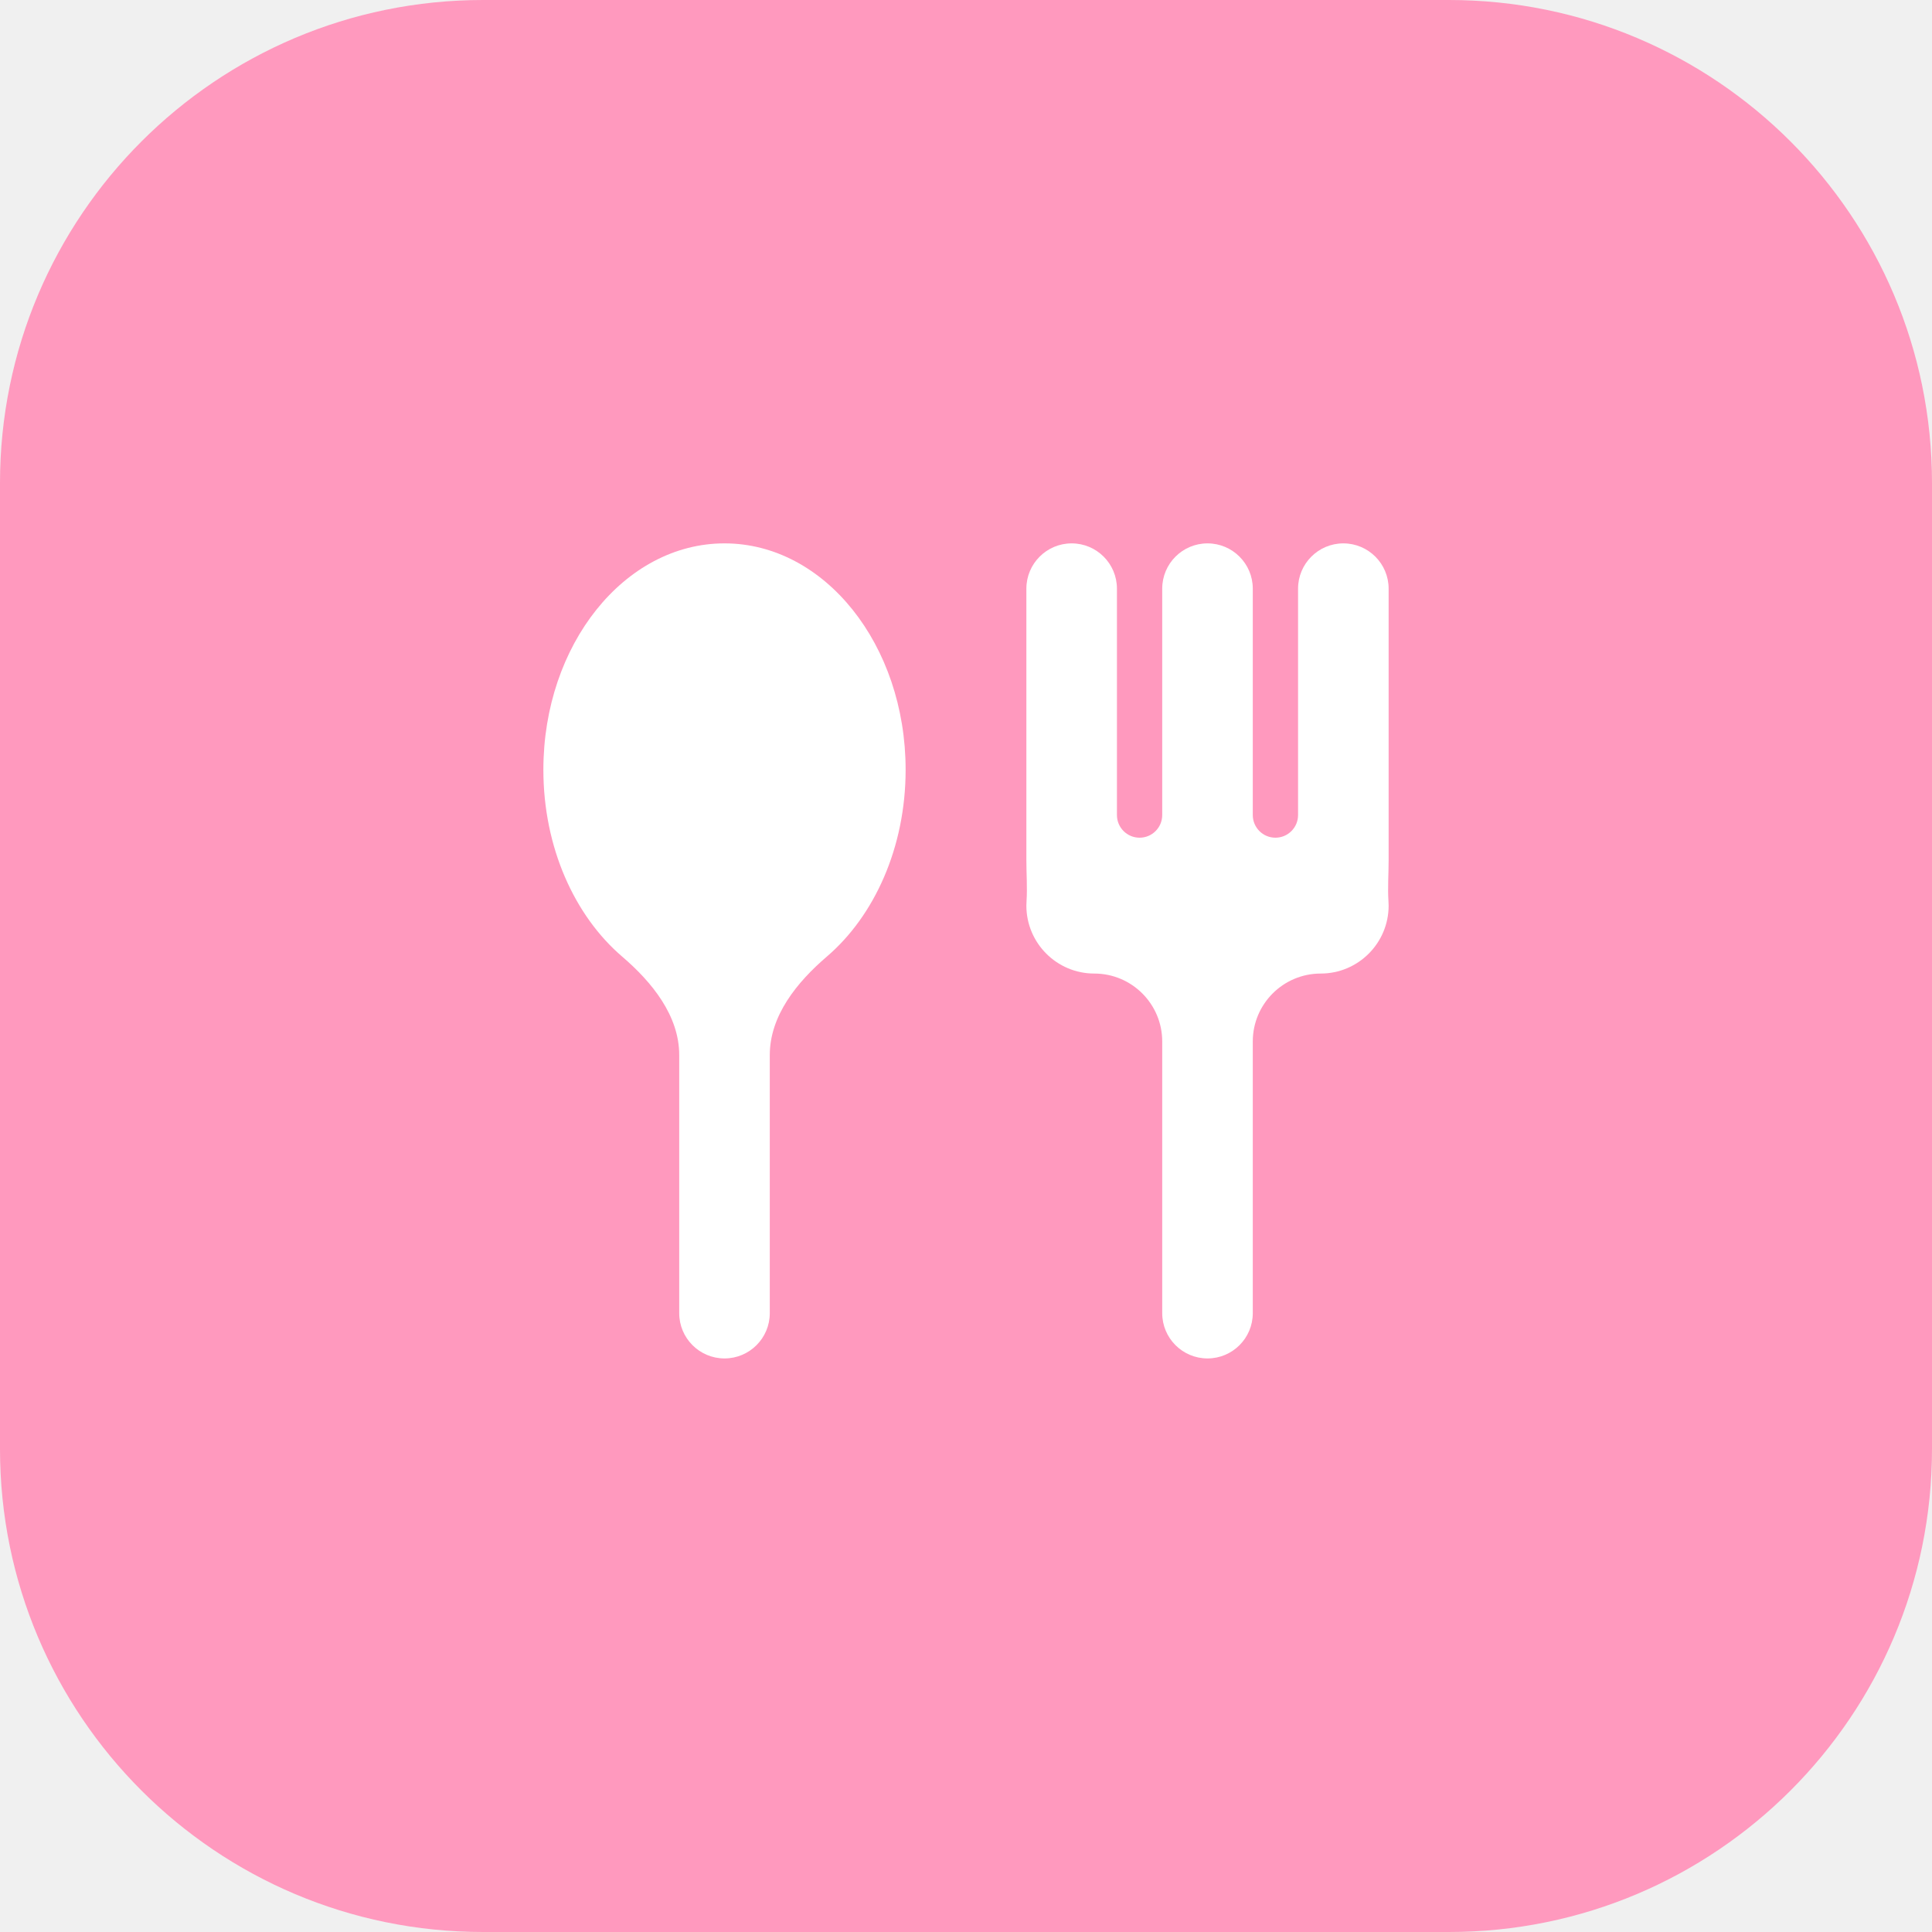
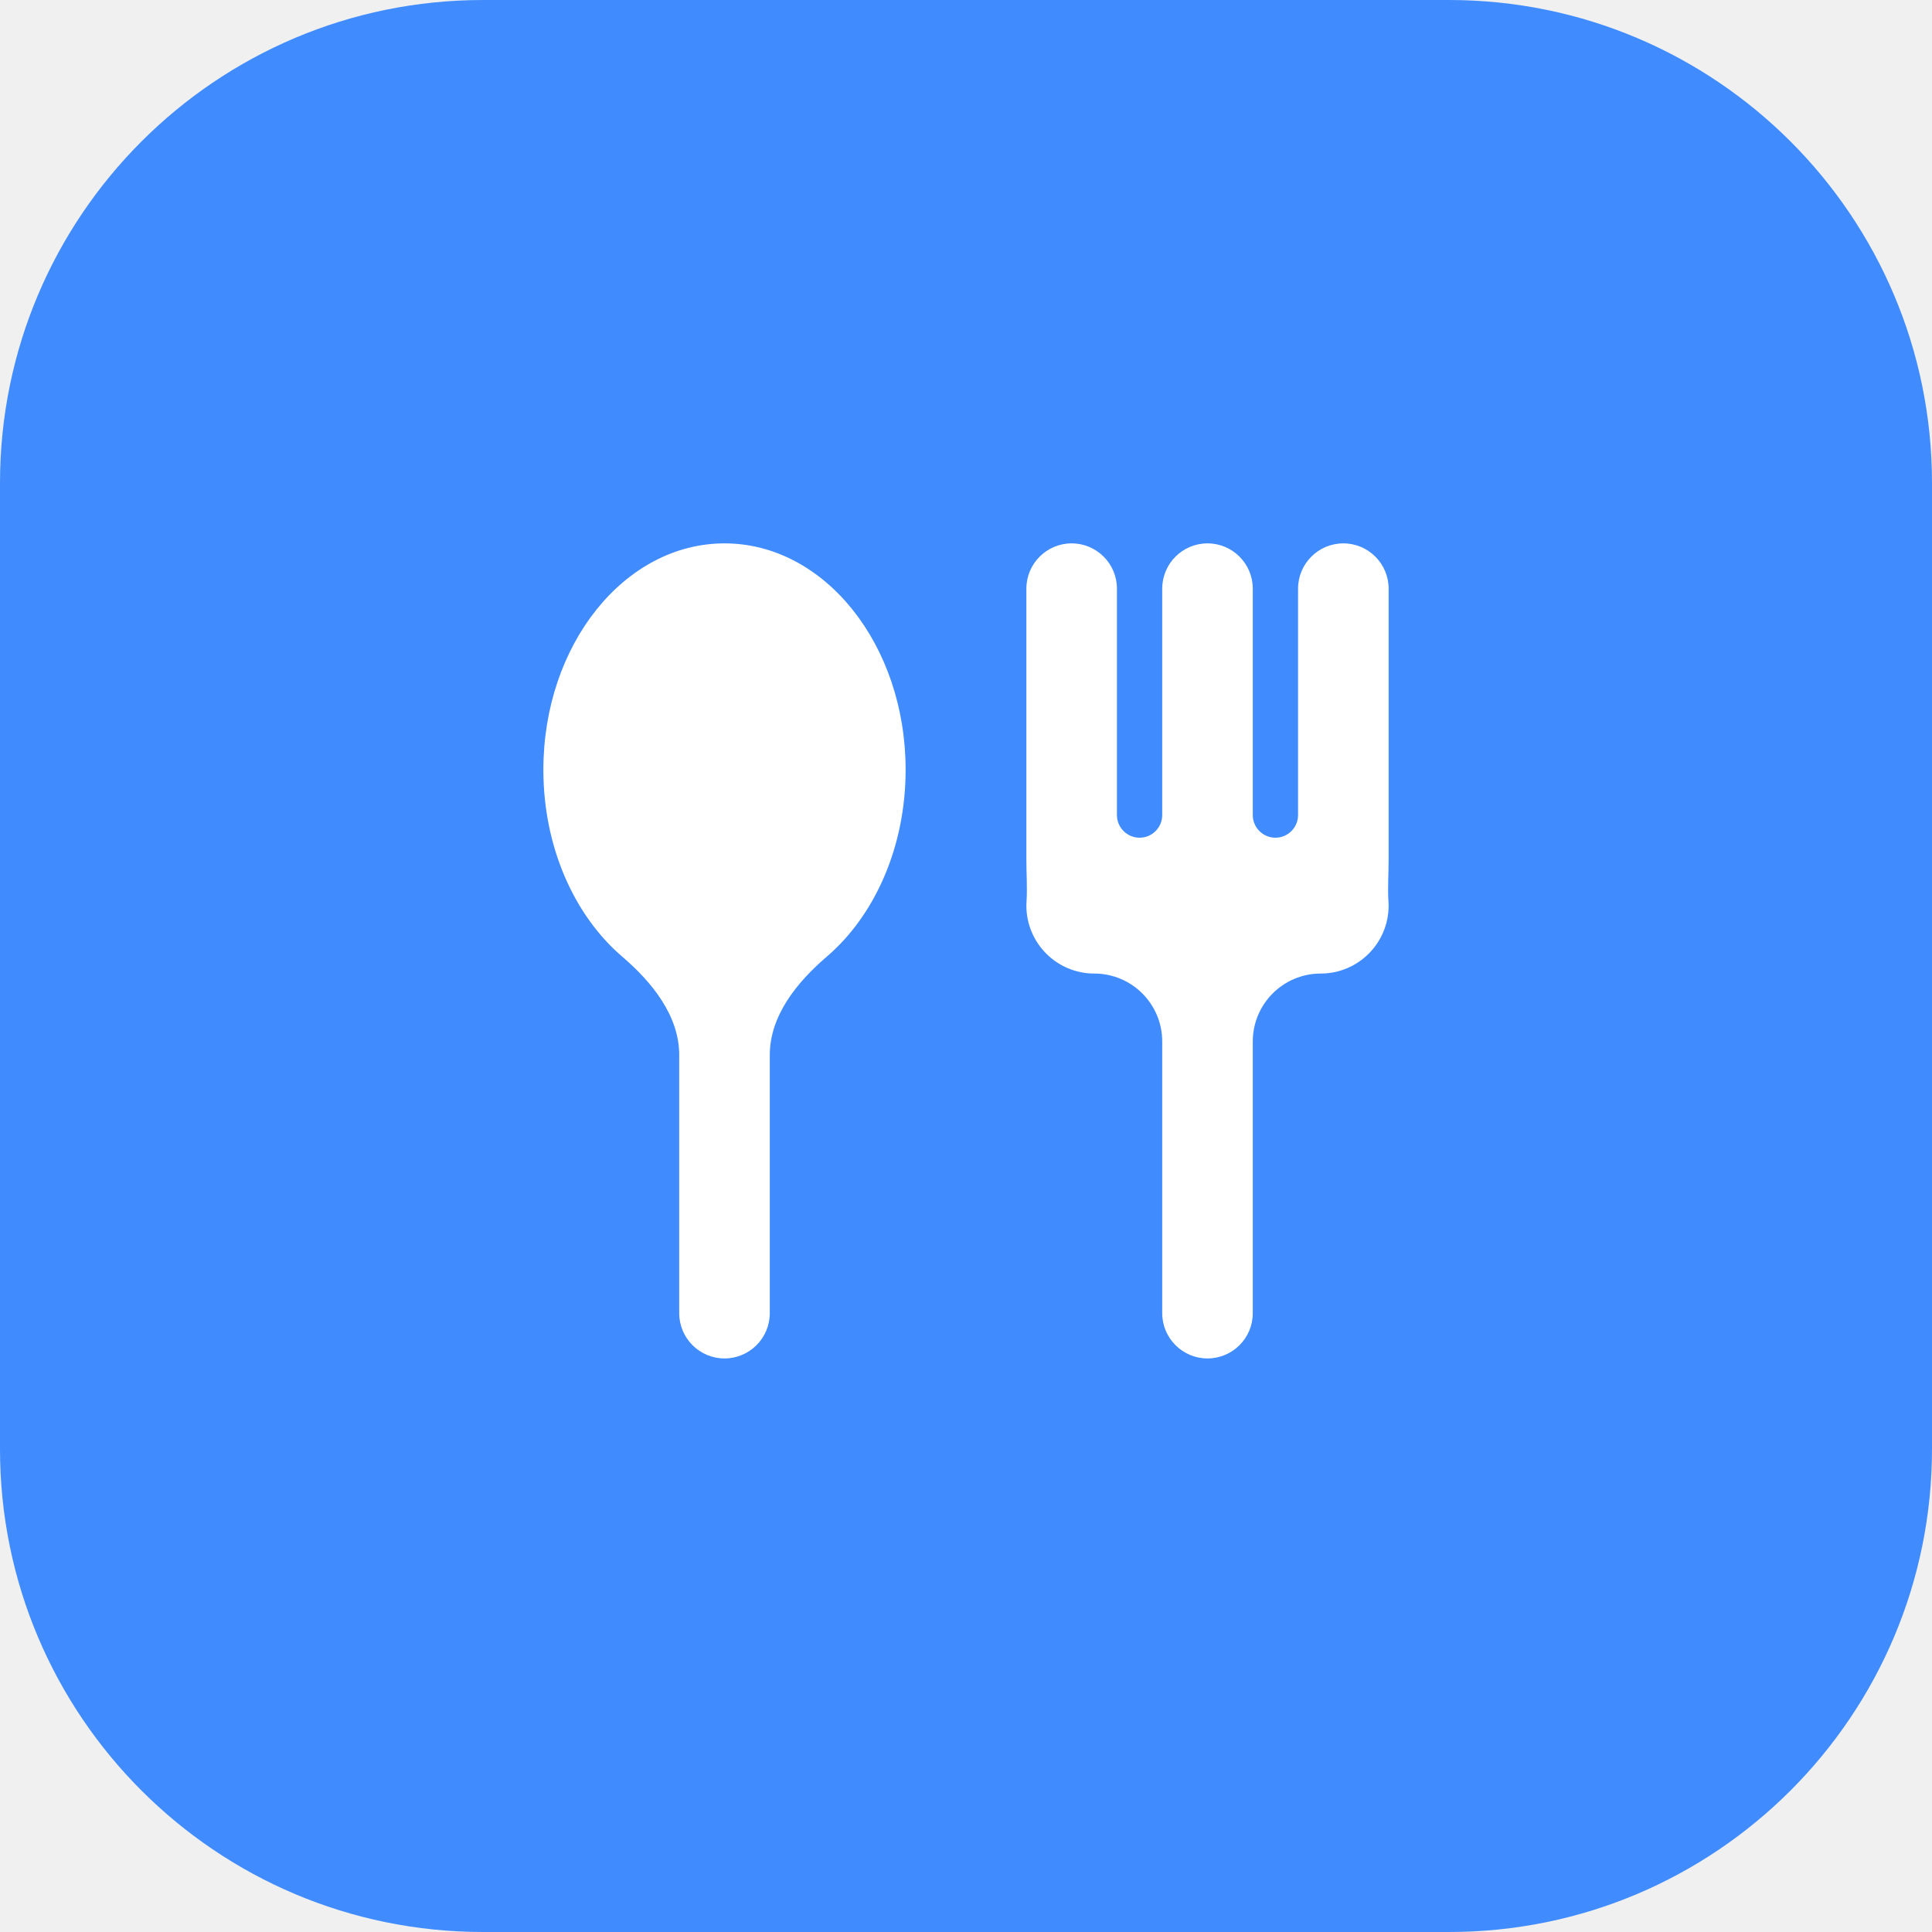
<svg xmlns="http://www.w3.org/2000/svg" width="32" height="32" viewBox="0 0 32 32" fill="none">
-   <rect width="32" height="32" rx="8" fill="#FF99BE" />
-   <path fill-rule="evenodd" clip-rule="evenodd" d="M12.75 17.475C12.75 16.824 13.199 16.269 13.694 15.845C14.483 15.17 15 14.035 15 12.75C15 10.679 13.657 9 12 9C10.343 9 9 10.679 9 12.75C9 14.035 9.517 15.17 10.306 15.845C10.801 16.269 11.25 16.824 11.25 17.475V21.75C11.25 22.164 11.586 22.5 12 22.5C12.414 22.5 12.75 22.164 12.75 21.75V17.475Z" fill="white" />
-   <path fill-rule="evenodd" clip-rule="evenodd" d="M18.5 9.75C18.5 9.336 18.164 9 17.75 9C17.336 9 17 9.336 17 9.75V14.25C17 14.471 17.017 14.702 17.003 14.923C17.001 14.948 17 14.974 17 15C17 15.621 17.504 16.125 18.125 16.125C18.746 16.125 19.25 16.629 19.25 17.25V21.75C19.25 22.164 19.586 22.5 20 22.5C20.414 22.5 20.75 22.164 20.75 21.75V17.25C20.75 16.629 21.254 16.125 21.875 16.125C22.496 16.125 23 15.621 23 15C23 14.974 22.999 14.948 22.997 14.923C22.983 14.702 23 14.471 23 14.25V9.75C23 9.336 22.664 9 22.25 9C21.836 9 21.5 9.336 21.5 9.75V13.5C21.5 13.707 21.332 13.875 21.125 13.875C20.918 13.875 20.75 13.707 20.75 13.5V9.75C20.75 9.336 20.414 9 20 9C19.586 9 19.25 9.336 19.25 9.75V13.5C19.25 13.707 19.082 13.875 18.875 13.875C18.668 13.875 18.5 13.707 18.5 13.5L18.5 9.75Z" fill="white" />
+   <g id="Group 16">
+     <rect id="Rectangle 247" width="32" height="32" rx="8" fill="#408CFF" />
+     <path id="Union" fill-rule="evenodd" clip-rule="evenodd" d="M12.75 17.475C12.75 16.824 13.199 16.269 13.694 15.845C14.483 15.17 15 14.035 15 12.75C15 10.679 13.657 9 12 9C10.343 9 9 10.679 9 12.75C9 14.035 9.517 15.17 10.306 15.845C10.801 16.269 11.25 16.824 11.25 17.475V21.75C11.25 22.164 11.586 22.5 12 22.5C12.414 22.5 12.75 22.164 12.75 21.75V17.475Z" fill="white" />
+     <path id="Union_2" fill-rule="evenodd" clip-rule="evenodd" d="M18.5 9.75C18.5 9.336 18.164 9 17.75 9C17.336 9 17 9.336 17 9.75V14.25V14.25C17 14.471 17.017 14.702 17.003 14.923C17.001 14.948 17 14.974 17 15C17 15.621 17.504 16.125 18.125 16.125V16.125C18.746 16.125 19.25 16.629 19.25 17.25V21.75C19.25 22.164 19.586 22.5 20 22.5C20.414 22.5 20.75 22.164 20.75 21.75V17.25C20.75 16.629 21.254 16.125 21.875 16.125V16.125C22.496 16.125 23 15.621 23 15C23 14.974 22.999 14.948 22.997 14.923C22.983 14.702 23 14.471 23 14.25V14.25V9.75C23 9.336 22.664 9 22.25 9C21.836 9 21.5 9.336 21.5 9.75V13.5C21.5 13.707 21.332 13.875 21.125 13.875V13.875C20.918 13.875 20.75 13.707 20.75 13.5V13.5V9.75C20.75 9.336 20.414 9 20 9C19.586 9 19.25 9.336 19.25 9.75V13.5V13.5C19.25 13.707 19.082 13.875 18.875 13.875V13.875C18.668 13.875 18.5 13.707 18.5 13.5L18.5 9.75Z" fill="white" />
+   </g>
</svg>
